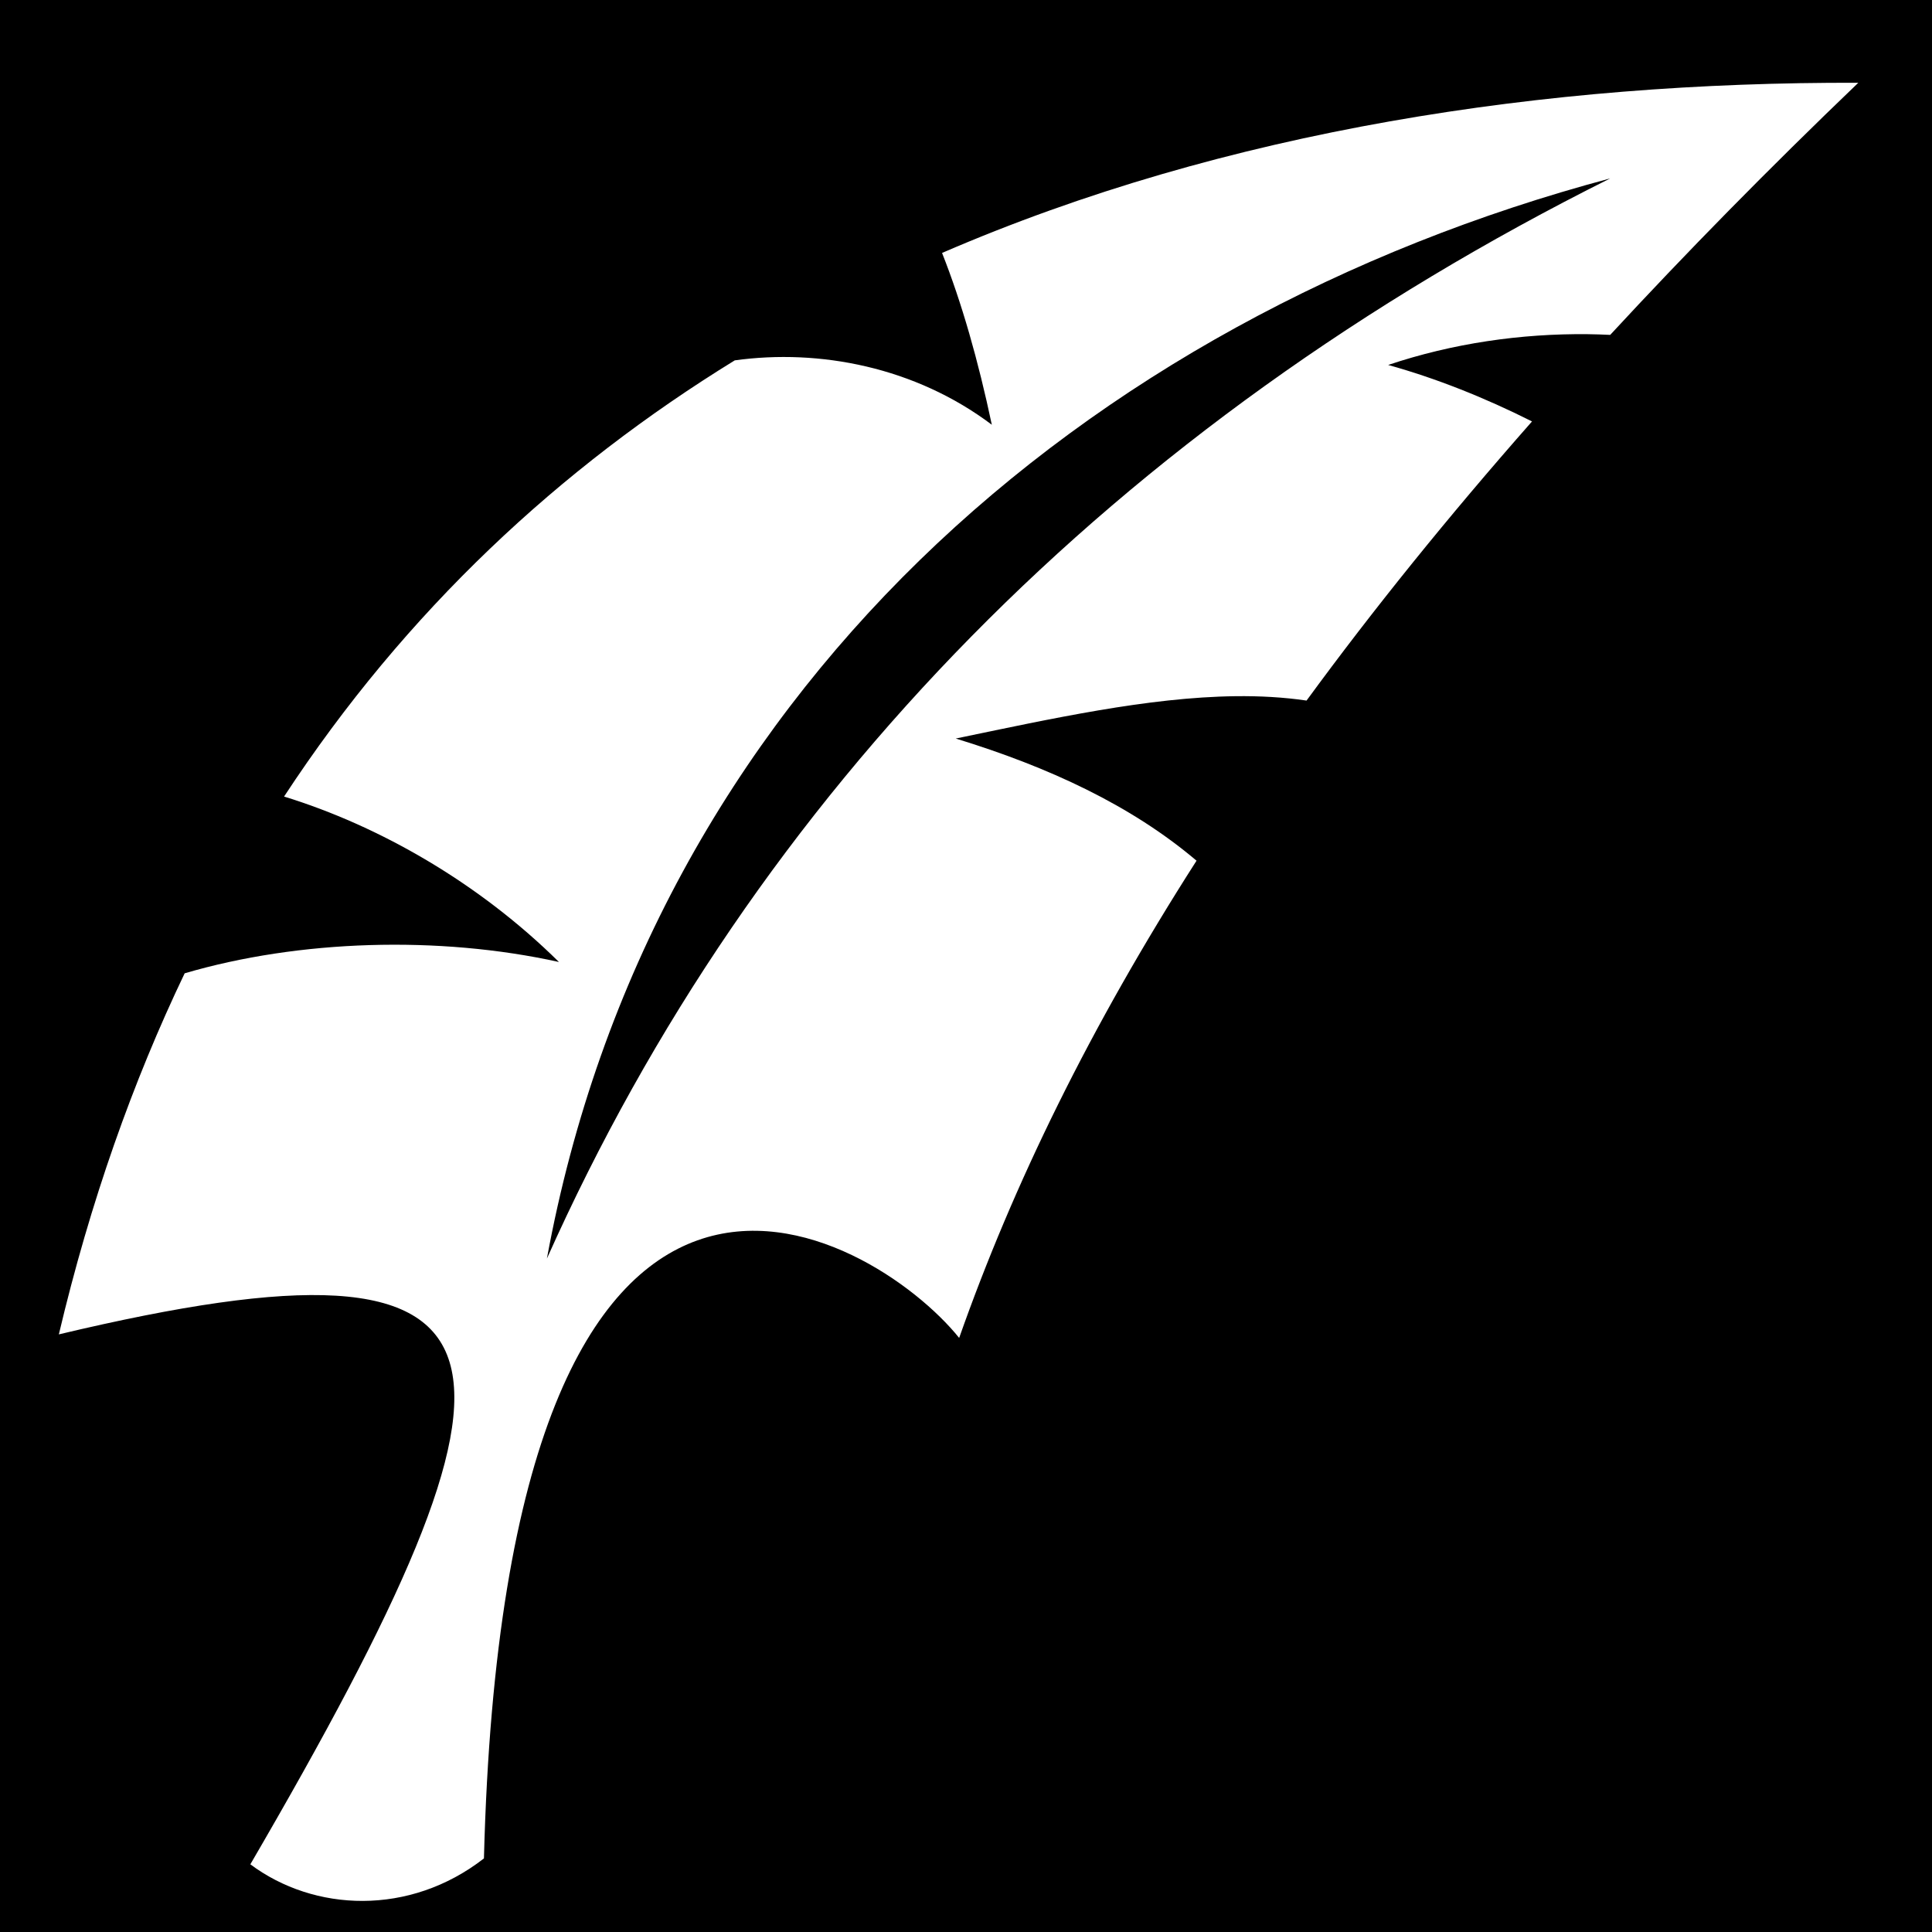
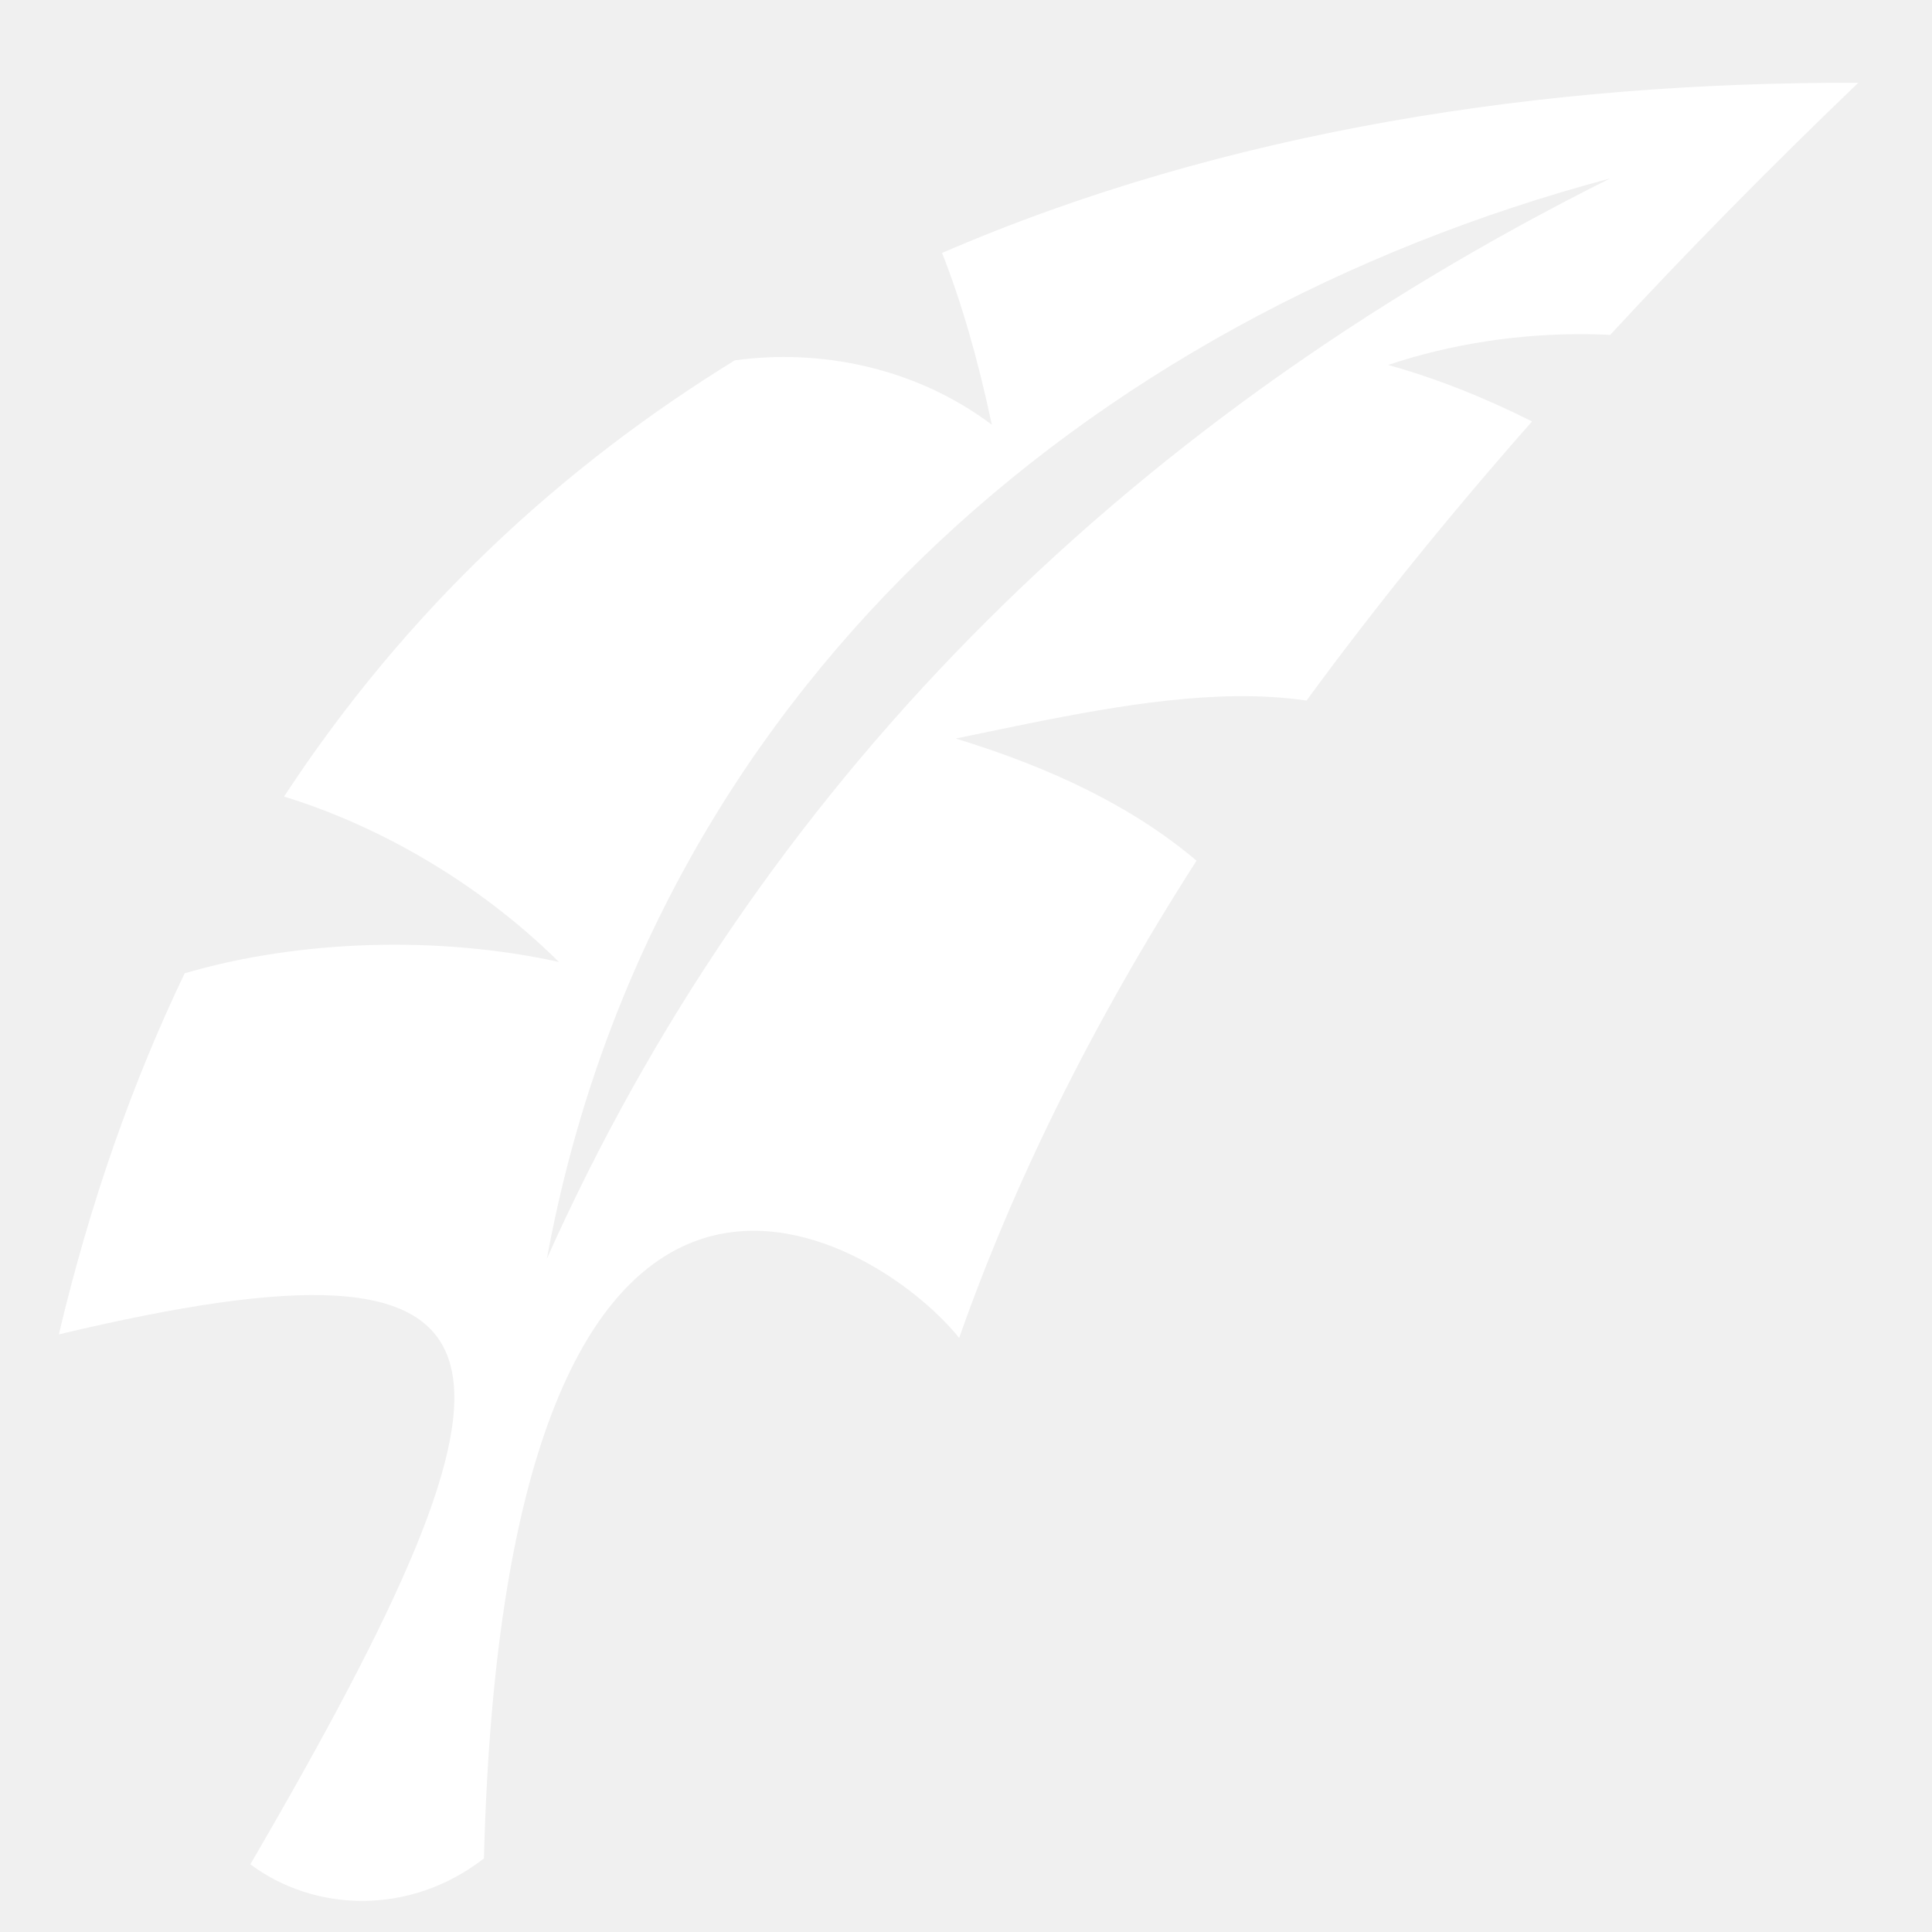
<svg xmlns="http://www.w3.org/2000/svg" viewBox="0 0 512 512">
-   <path d="M0 0h512v512H0z" fill="#000" />
  <path fill="#fff" d="M492.47 21.938c-82.74-.256-167.442 12.5-242.814 45.093 5.205 13.166 9.578 28.48 13.188 45.532C242.55 97.27 217.167 92.385 194.72 95.5c-46.22 28.432-87.13 66.305-119.44 115.594 25.193 7.756 51.57 22.81 72.845 43.844-31.87-7.045-68.907-5.895-99.188 3-13.743 28.688-25.008 60.48-33.343 95.687 128.71-30.668 130.522 3.514 50.75 140.438 16.877 12.614 42.182 13.77 61.906-1.563C134 267.936 231.43 326.246 254.188 354.562c14.288-40.59 34.77-82.54 62.906-126.468-17.29-14.667-39.21-24.838-63.813-32.375 25.364-5.256 50.91-10.928 74.126-11.22 6.482-.082 12.78.272 18.844 1.156 17.57-24.007 37.408-48.612 59.75-73.97-12.538-6.31-25.476-11.454-38.125-14.967 17.132-5.76 35.274-8.34 52.844-8.157 2.01.02 4.004.095 6 .187 20.07-21.708 41.927-43.976 65.75-66.813zM426.72 47.28C295.79 112.674 200.094 210.206 144.936 333.53 172.34 184.41 287.048 84.57 426.72 47.28z" />
</svg>
